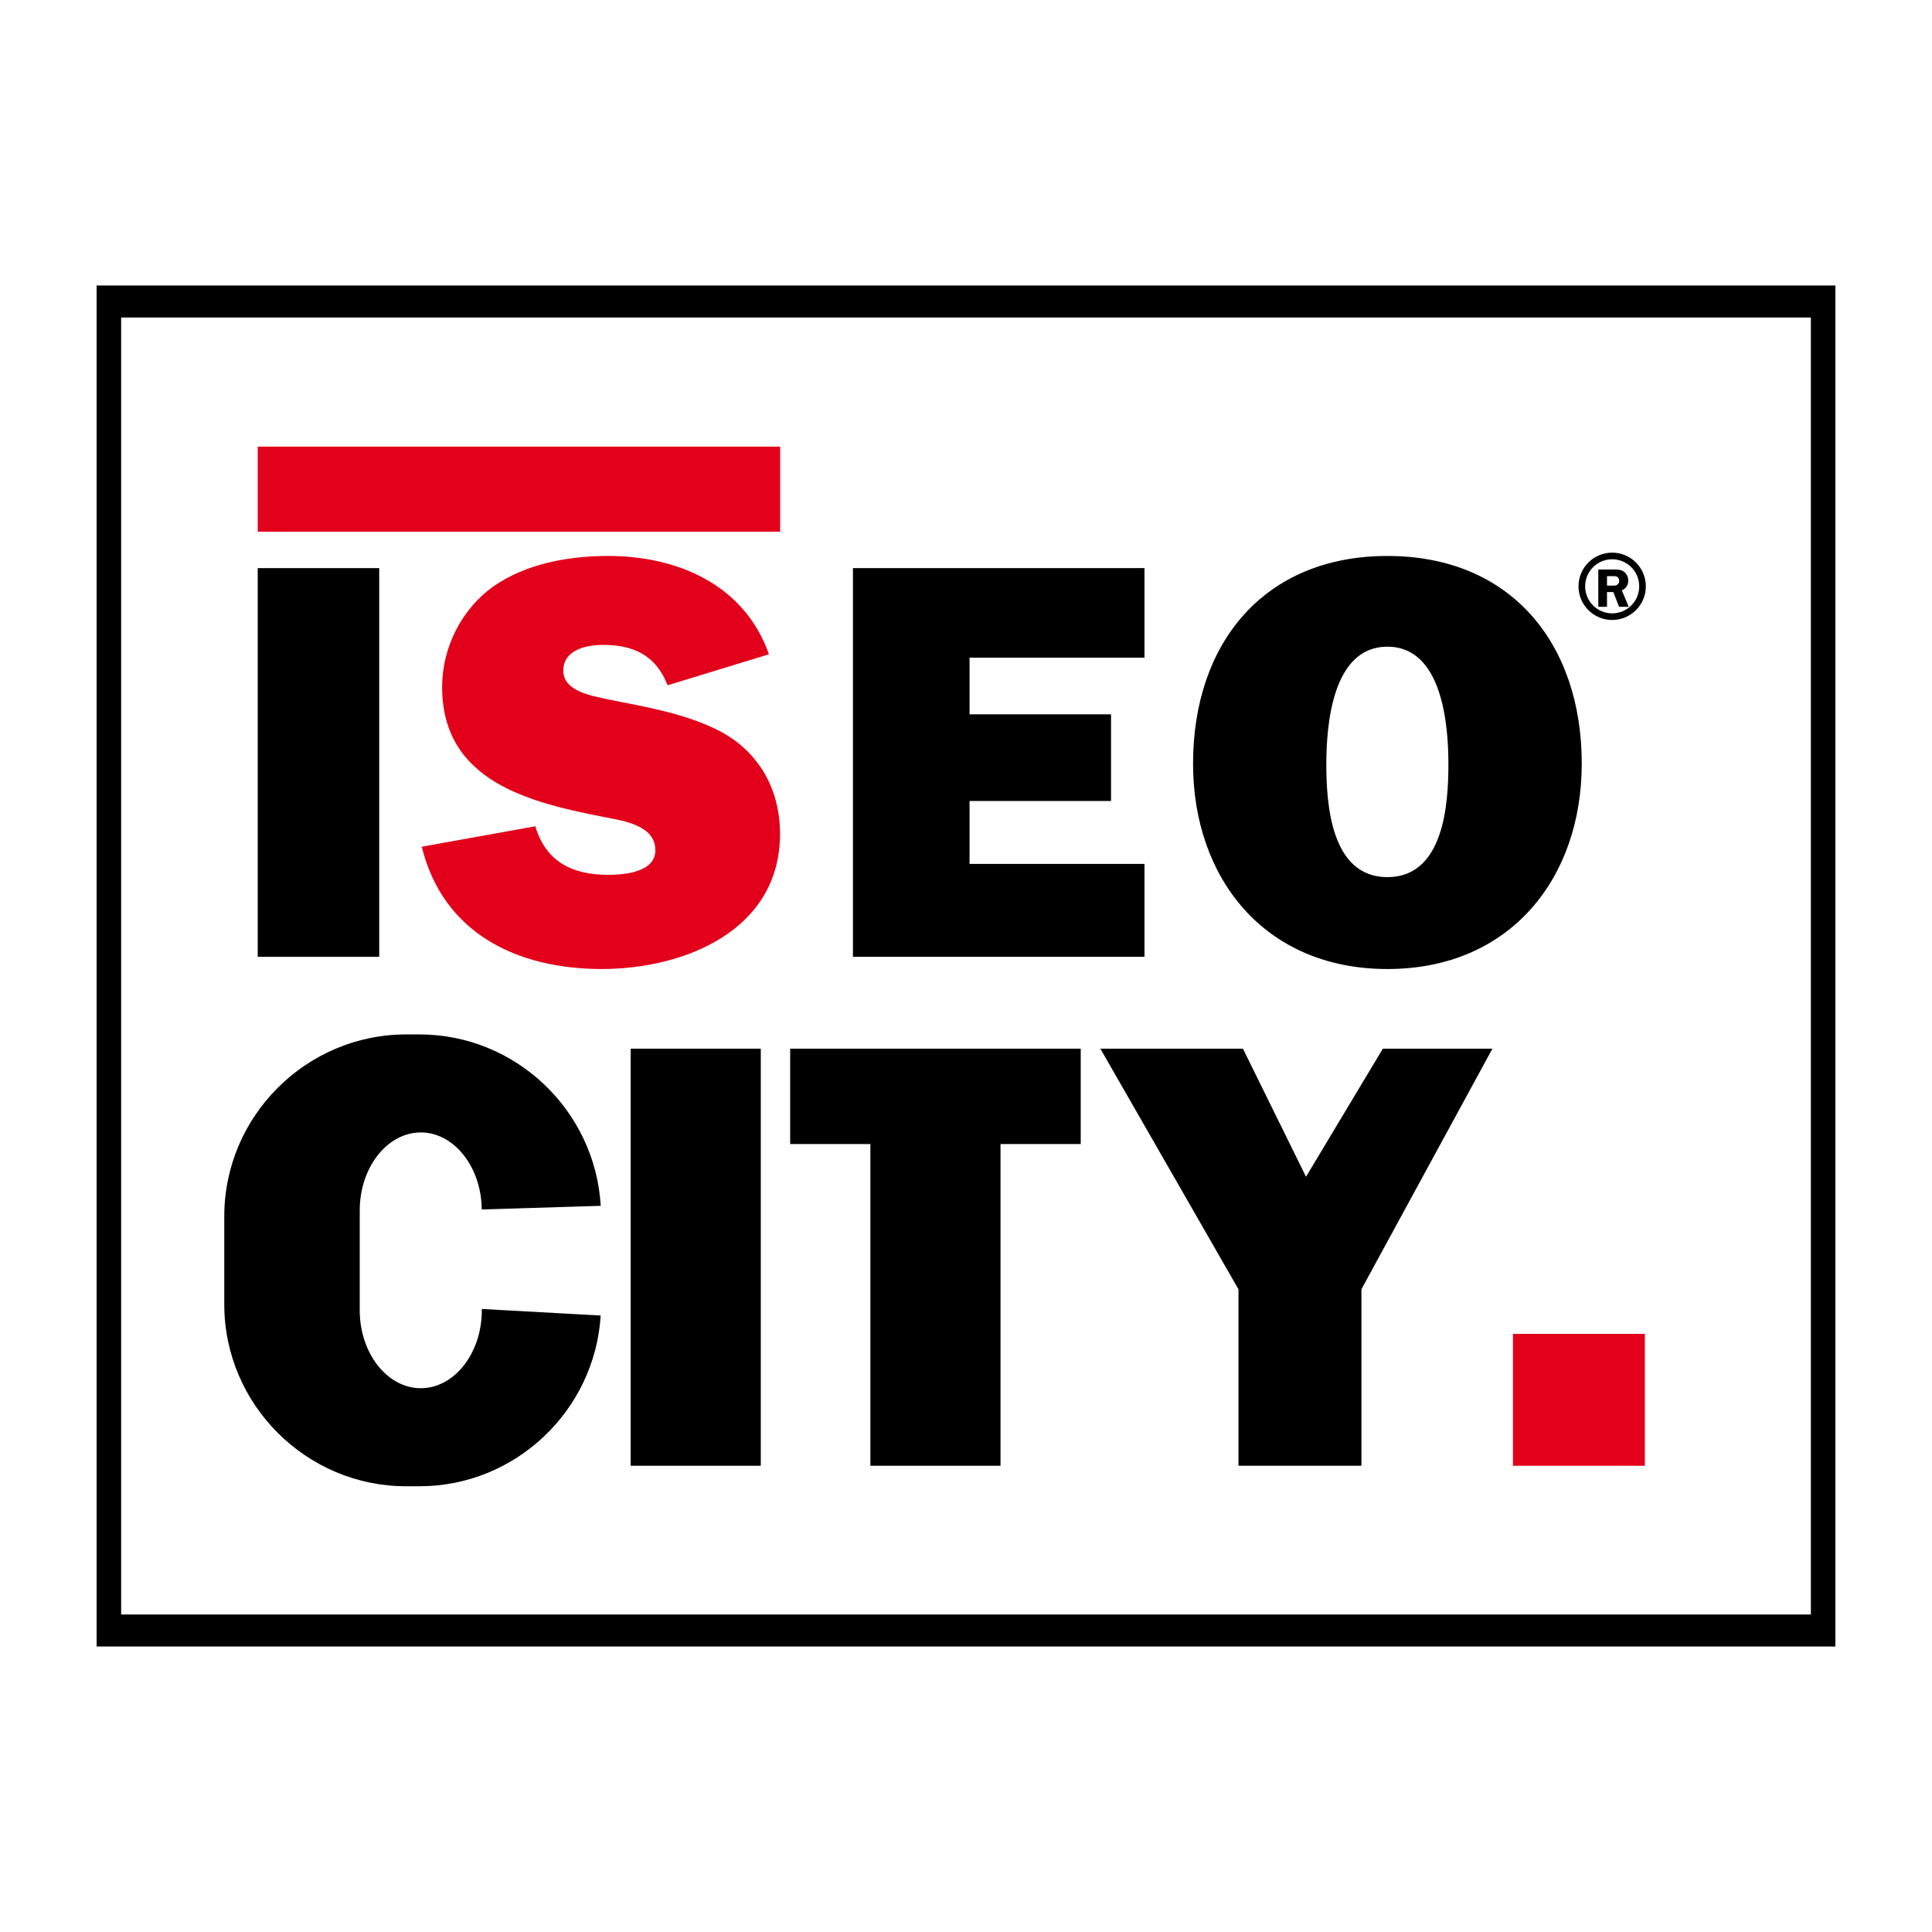
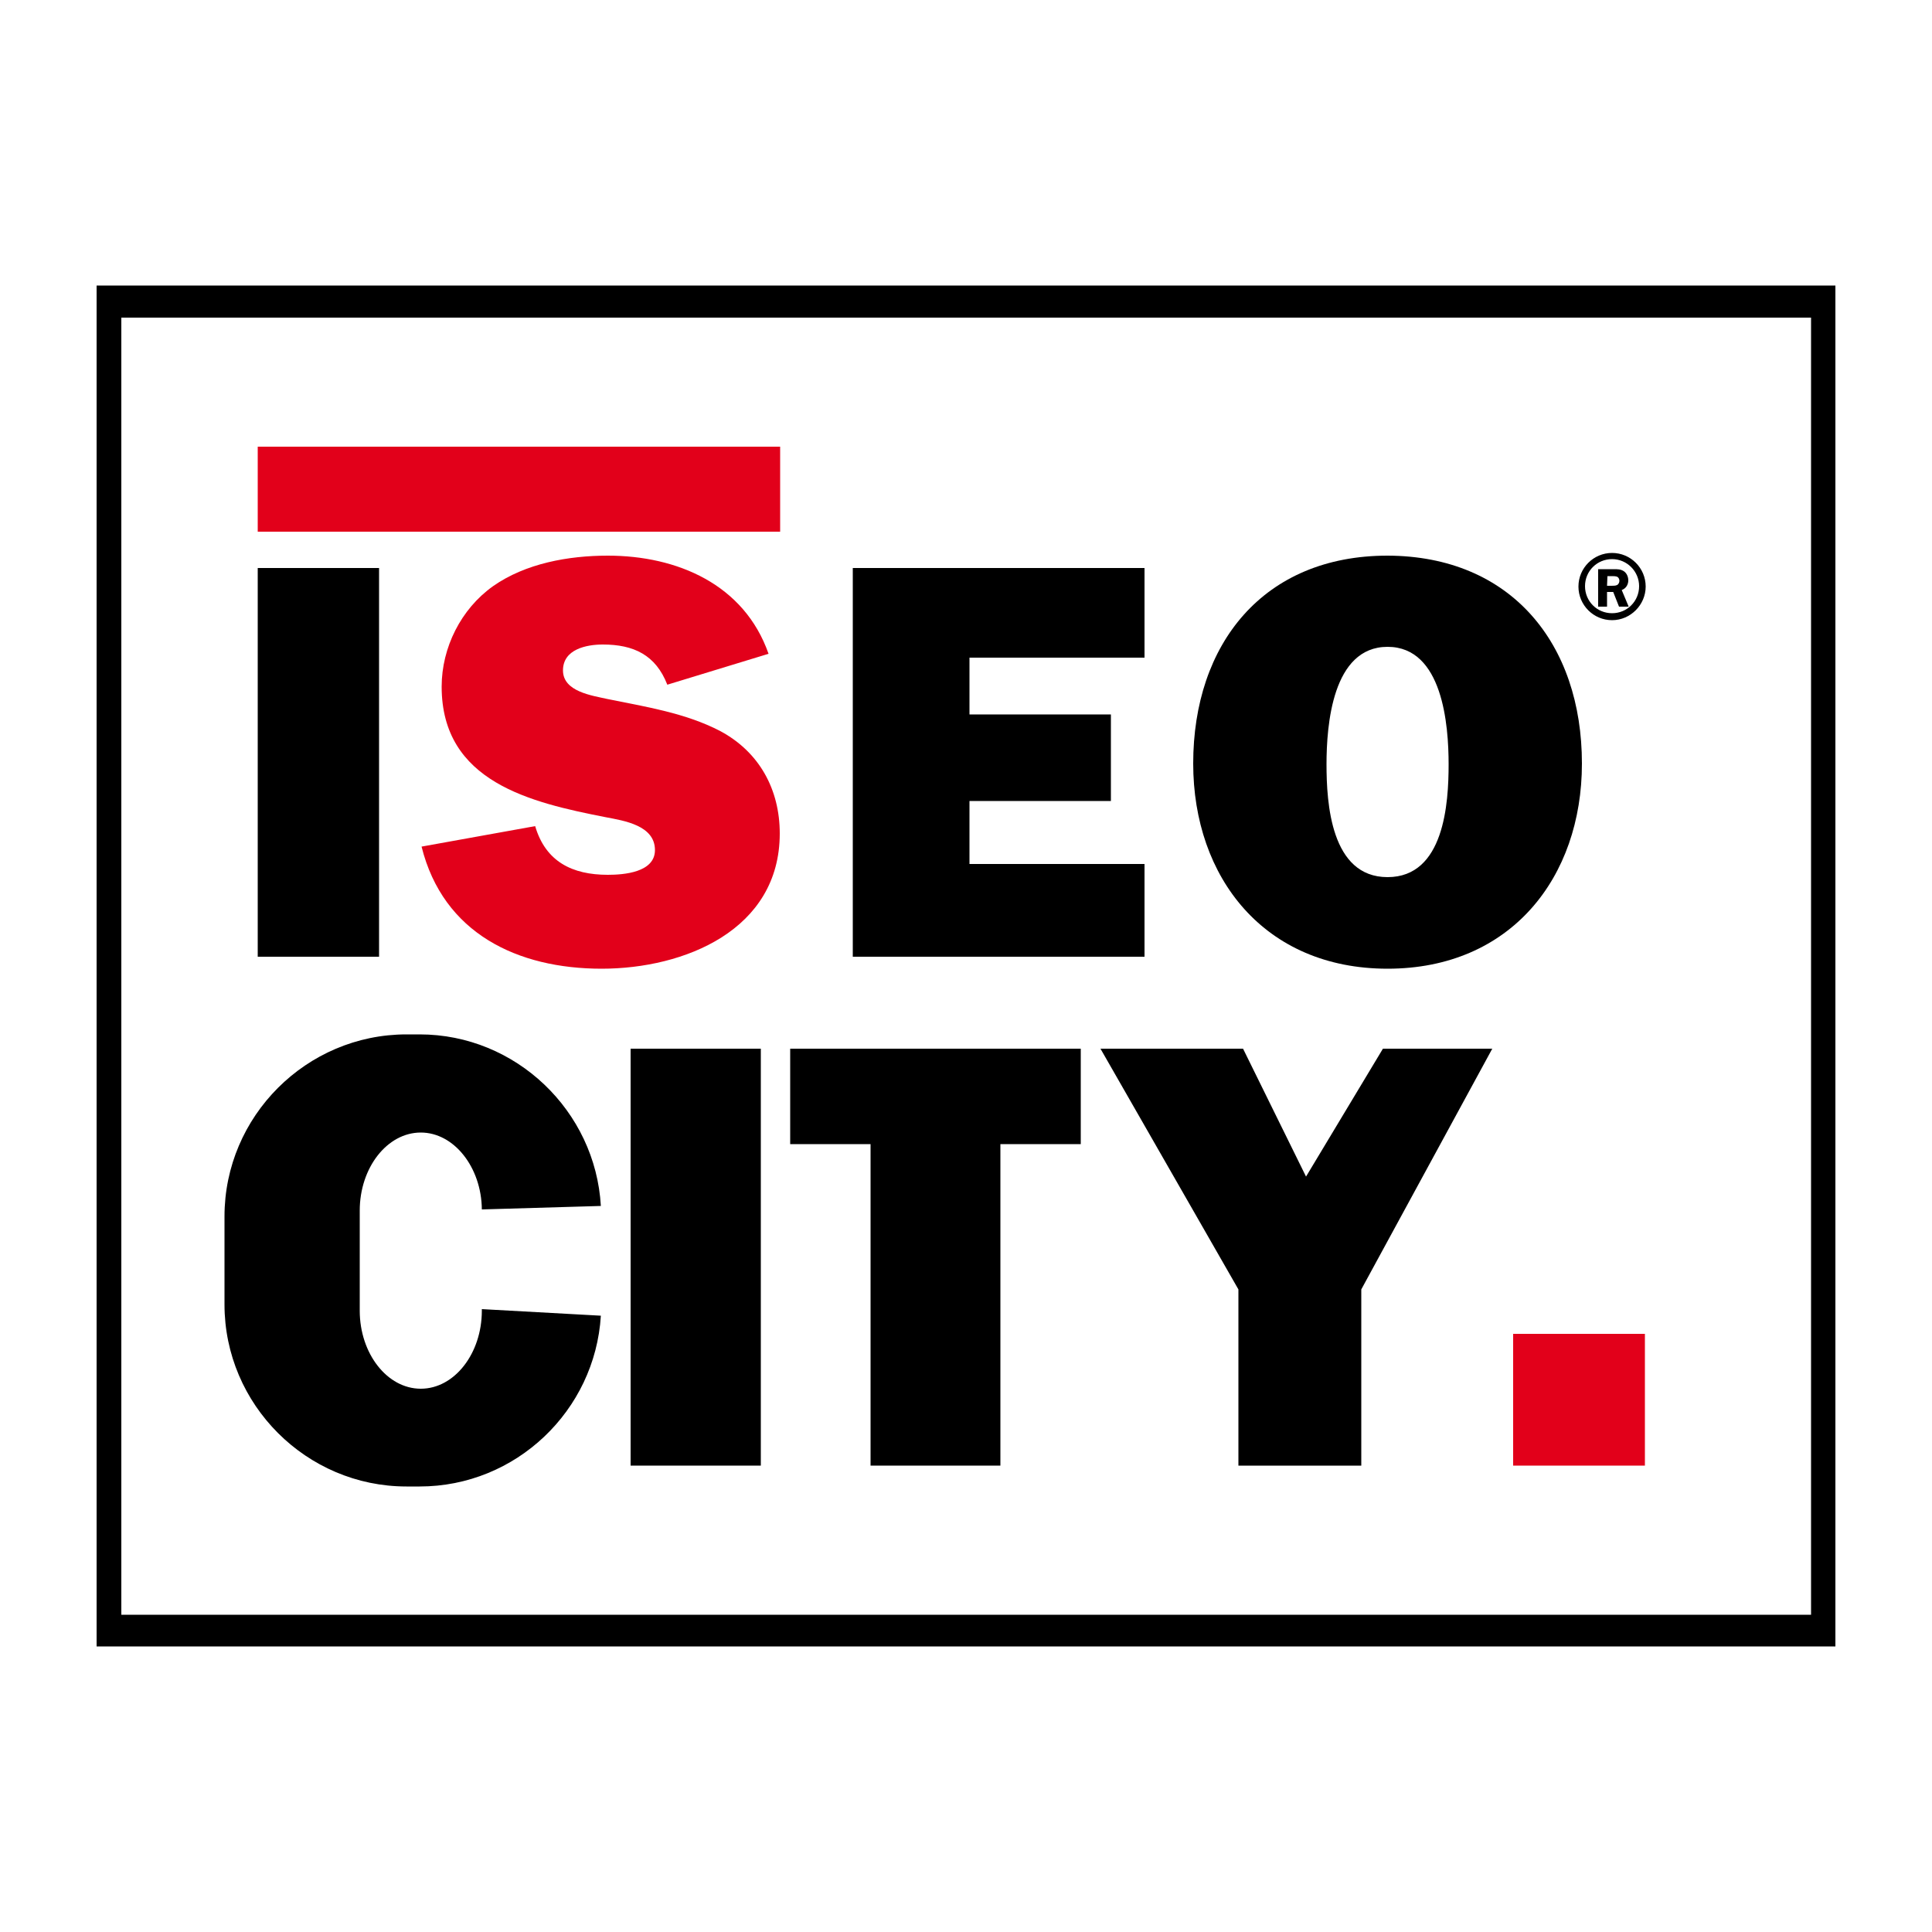
- <svg xmlns="http://www.w3.org/2000/svg" version="1.1" id="Calque_1" x="0px" y="0px" width="500px" height="500px" viewBox="0 0 500 500" enable-background="new 0 0 500 500" xml:space="preserve">
+ <svg xmlns="http://www.w3.org/2000/svg" version="1.1" id="Calque_1" x="0px" y="0px" viewBox="0 0 500 500" style="enable-background:new 0 0 500 500;" xml:space="preserve">
+   <style type="text/css">
+ 	.st0{fill:#E2001A;}
+ 	.st1{fill:none;}
+ </style>
  <g>
-     <path d="M31.35,82.169h437.3v335.66H31.35V82.169z M25,426.115h450V73.886H25V426.115z" />
-     <rect x="66.701" y="115.587" fill="#E2001A" width="135.198" height="22.009" />
-     <rect x="66.701" y="147.03" width="31.438" height="100.596" />
-     <path fill="#E2001A" d="M138.548,213.838c2.713,9.234,9.646,12.568,18.846,12.568c4.069,0,12.214-0.612,12.214-6.359   c0-6.36-7.992-7.576-12.667-8.479c-19.446-3.79-42.52-9.086-42.52-33.767c0-10.145,4.979-20.134,13.266-26.035   c8.448-5.906,19.457-7.885,29.707-7.885c17.942,0,35.281,7.425,41.607,25.446l-26.226,8.022   c-3.018-7.724-8.748-10.448-16.736-10.448c-4.222,0-10.253,1.212-10.253,6.657c0,5.453,7.543,6.512,11.456,7.424   c9.807,1.968,20.203,3.629,29.245,8.327c10.112,5.448,15.383,15.142,15.383,26.495c0,24.985-24.73,34.974-46.14,34.974   c-21.703,0-41.004-9.082-46.584-31.644L138.548,213.838" />
-     <polygon points="296.19,247.624 220.74,247.624 220.74,147.027 296.19,147.027 296.19,170.204 250.919,170.204 250.919,184.867    287.535,184.867 287.535,207.295 250.919,207.295 250.919,223.577 296.19,223.577  " />
-     <path d="M409.357,197.636c0,29.524-18.398,53.146-50.302,53.146c-31.888,0-50.293-23.621-50.293-53.146   c0-31.032,18.242-53.752,50.293-53.752C391.102,143.884,409.357,166.604,409.357,197.636 M343.254,197.787   c0,9.99,1.076,29.217,15.801,29.217s15.79-19.228,15.79-29.217c0-10.131-1.53-30.428-15.79-30.428   C344.786,167.359,343.254,187.656,343.254,197.787" />
-     <path fill="none" stroke="#000000" stroke-width="1.716" d="M425.083,151.742c0,4.334-3.516,7.852-7.854,7.852   c-4.34,0-7.854-3.518-7.854-7.852c0-4.338,3.514-7.861,7.854-7.861C421.568,143.881,425.083,147.404,425.083,151.742z" />
-     <path d="M415.889,157.036h-2.251v-9.651h4.061c0.861,0,1.733,0.013,2.471,0.495c0.795,0.521,1.227,1.461,1.227,2.403   c0,1.098-0.632,2.108-1.667,2.492l1.772,4.262h-2.49l-1.484-3.816h-1.638V157.036z M415.889,151.563h1.235   c0.46,0,0.967,0.044,1.378-0.196c0.365-0.225,0.557-0.677,0.557-1.1c0-0.375-0.22-0.783-0.546-0.979   c-0.374-0.241-1.025-0.187-1.446-0.187h-1.178V151.563" />
-     <rect x="25" y="73.886" fill="none" width="450" height="352.229" />
-     <rect x="163.217" y="271.395" width="33.672" height="107.942" />
-     <polygon points="279.69,271.395 258.931,271.395 225.253,271.395 204.496,271.395 204.496,296.079 225.253,296.079    225.253,379.337 258.931,379.337 258.931,296.079 279.69,296.079  " />
-     <polygon points="357.879,271.395 337.996,304.544 321.671,271.395 284.771,271.395 320.514,333.669 320.514,379.337    352.333,379.337 352.333,333.669 386.238,271.395  " />
-     <path d="M124.694,338.761v0.356c0,11.082-7.107,20.153-15.793,20.153c-8.693,0-15.8-9.071-15.8-20.153v-25.883   c0-11.087,7.107-20.158,15.8-20.158c8.626,0,15.677,8.952,15.774,19.931l30.792-0.939c-1.428-24.64-21.959-44.36-46.933-44.36   h-3.417c-25.894,0-47.075,21.181-47.075,47.073v22.792c0,25.882,21.181,47.072,47.075,47.072h3.417   c24.915,0,45.408-19.634,46.921-44.187L124.694,338.761z" />
-     <rect x="391.557" y="345.207" fill="#E2001A" width="34.131" height="34.131" />
+     <path d="M31.4,82.2h437.3v335.7H31.4V82.2z M25,426.1h450V73.9H25V426.1z" />
+     <rect x="66.7" y="115.6" class="st0" width="135.2" height="22" />
+     <rect x="66.7" y="147" width="31.4" height="100.6" />
+     <path class="st0" d="M138.5,213.8c2.7,9.2,9.6,12.6,18.8,12.6c4.1,0,12.2-0.6,12.2-6.4c0-6.4-8-7.6-12.7-8.5   c-19.4-3.8-42.5-9.1-42.5-33.8c0-10.1,5-20.1,13.3-26c8.4-5.9,19.5-7.9,29.7-7.9c17.9,0,35.3,7.4,41.6,25.4l-26.2,8   c-3-7.7-8.7-10.4-16.7-10.4c-4.2,0-10.3,1.2-10.3,6.7c0,5.5,7.5,6.5,11.5,7.4c9.8,2,20.2,3.6,29.2,8.3   c10.1,5.4,15.4,15.1,15.4,26.5c0,25-24.7,35-46.1,35c-21.7,0-41-9.1-46.6-31.6L138.5,213.8" />
+     <polygon points="296.2,247.6 220.7,247.6 220.7,147 296.2,147 296.2,170.2 250.9,170.2 250.9,184.9 287.5,184.9 287.5,207.3    250.9,207.3 250.9,223.6 296.2,223.6  " />
+     <path d="M409.4,197.6c0,29.5-18.4,53.1-50.3,53.1c-31.9,0-50.3-23.6-50.3-53.1c0-31,18.2-53.8,50.3-53.8   C391.1,143.9,409.4,166.6,409.4,197.6 M343.3,197.8c0,10,1.1,29.2,15.8,29.2s15.8-19.2,15.8-29.2c0-10.1-1.5-30.4-15.8-30.4   C344.8,167.4,343.3,187.7,343.3,197.8" />
+     <path d="M417.2,160.5c-4.8,0-8.7-3.9-8.7-8.7c0-4.8,3.9-8.7,8.7-8.7s8.7,3.9,8.7,8.7C425.9,156.5,422,160.5,417.2,160.5z    M417.2,144.7c-3.9,0-7,3.1-7,7c0,3.9,3.1,7,7,7s7-3.1,7-7C424.2,147.9,421.1,144.7,417.2,144.7z" />
+     <path d="M415.9,157h-2.3v-9.7h4.1c0.9,0,1.7,0,2.5,0.5c0.8,0.5,1.2,1.5,1.2,2.4c0,1.1-0.6,2.1-1.7,2.5l1.8,4.3H419l-1.5-3.8h-1.6   L415.9,157L415.9,157z M415.9,151.6h1.2c0.5,0,1,0,1.4-0.2c0.4-0.2,0.6-0.7,0.6-1.1c0-0.4-0.2-0.8-0.5-1c-0.4-0.2-1-0.2-1.4-0.2   h-1.2L415.9,151.6" />
+     <rect x="25" y="73.9" class="st1" width="450" height="352.2" />
+     <rect x="163.2" y="271.4" width="33.7" height="107.9" />
+     <polygon points="279.7,271.4 258.9,271.4 225.3,271.4 204.5,271.4 204.5,296.1 225.3,296.1 225.3,379.3 258.9,379.3 258.9,296.1    279.7,296.1  " />
+     <polygon points="357.9,271.4 338,304.5 321.7,271.4 284.8,271.4 320.5,333.7 320.5,379.3 352.3,379.3 352.3,333.7 386.2,271.4  " />
+     <path d="M124.7,338.8v0.4c0,11.1-7.1,20.2-15.8,20.2c-8.7,0-15.8-9.1-15.8-20.2v-25.9c0-11.1,7.1-20.2,15.8-20.2   c8.6,0,15.7,9,15.8,19.9l30.8-0.9c-1.4-24.6-22-44.4-46.9-44.4h-3.4c-25.9,0-47.1,21.2-47.1,47.1v22.8c0,25.9,21.2,47.1,47.1,47.1   h3.4c24.9,0,45.4-19.6,46.9-44.2L124.7,338.8z" />
+     <rect x="391.6" y="345.2" class="st0" width="34.1" height="34.1" />
  </g>
</svg>
